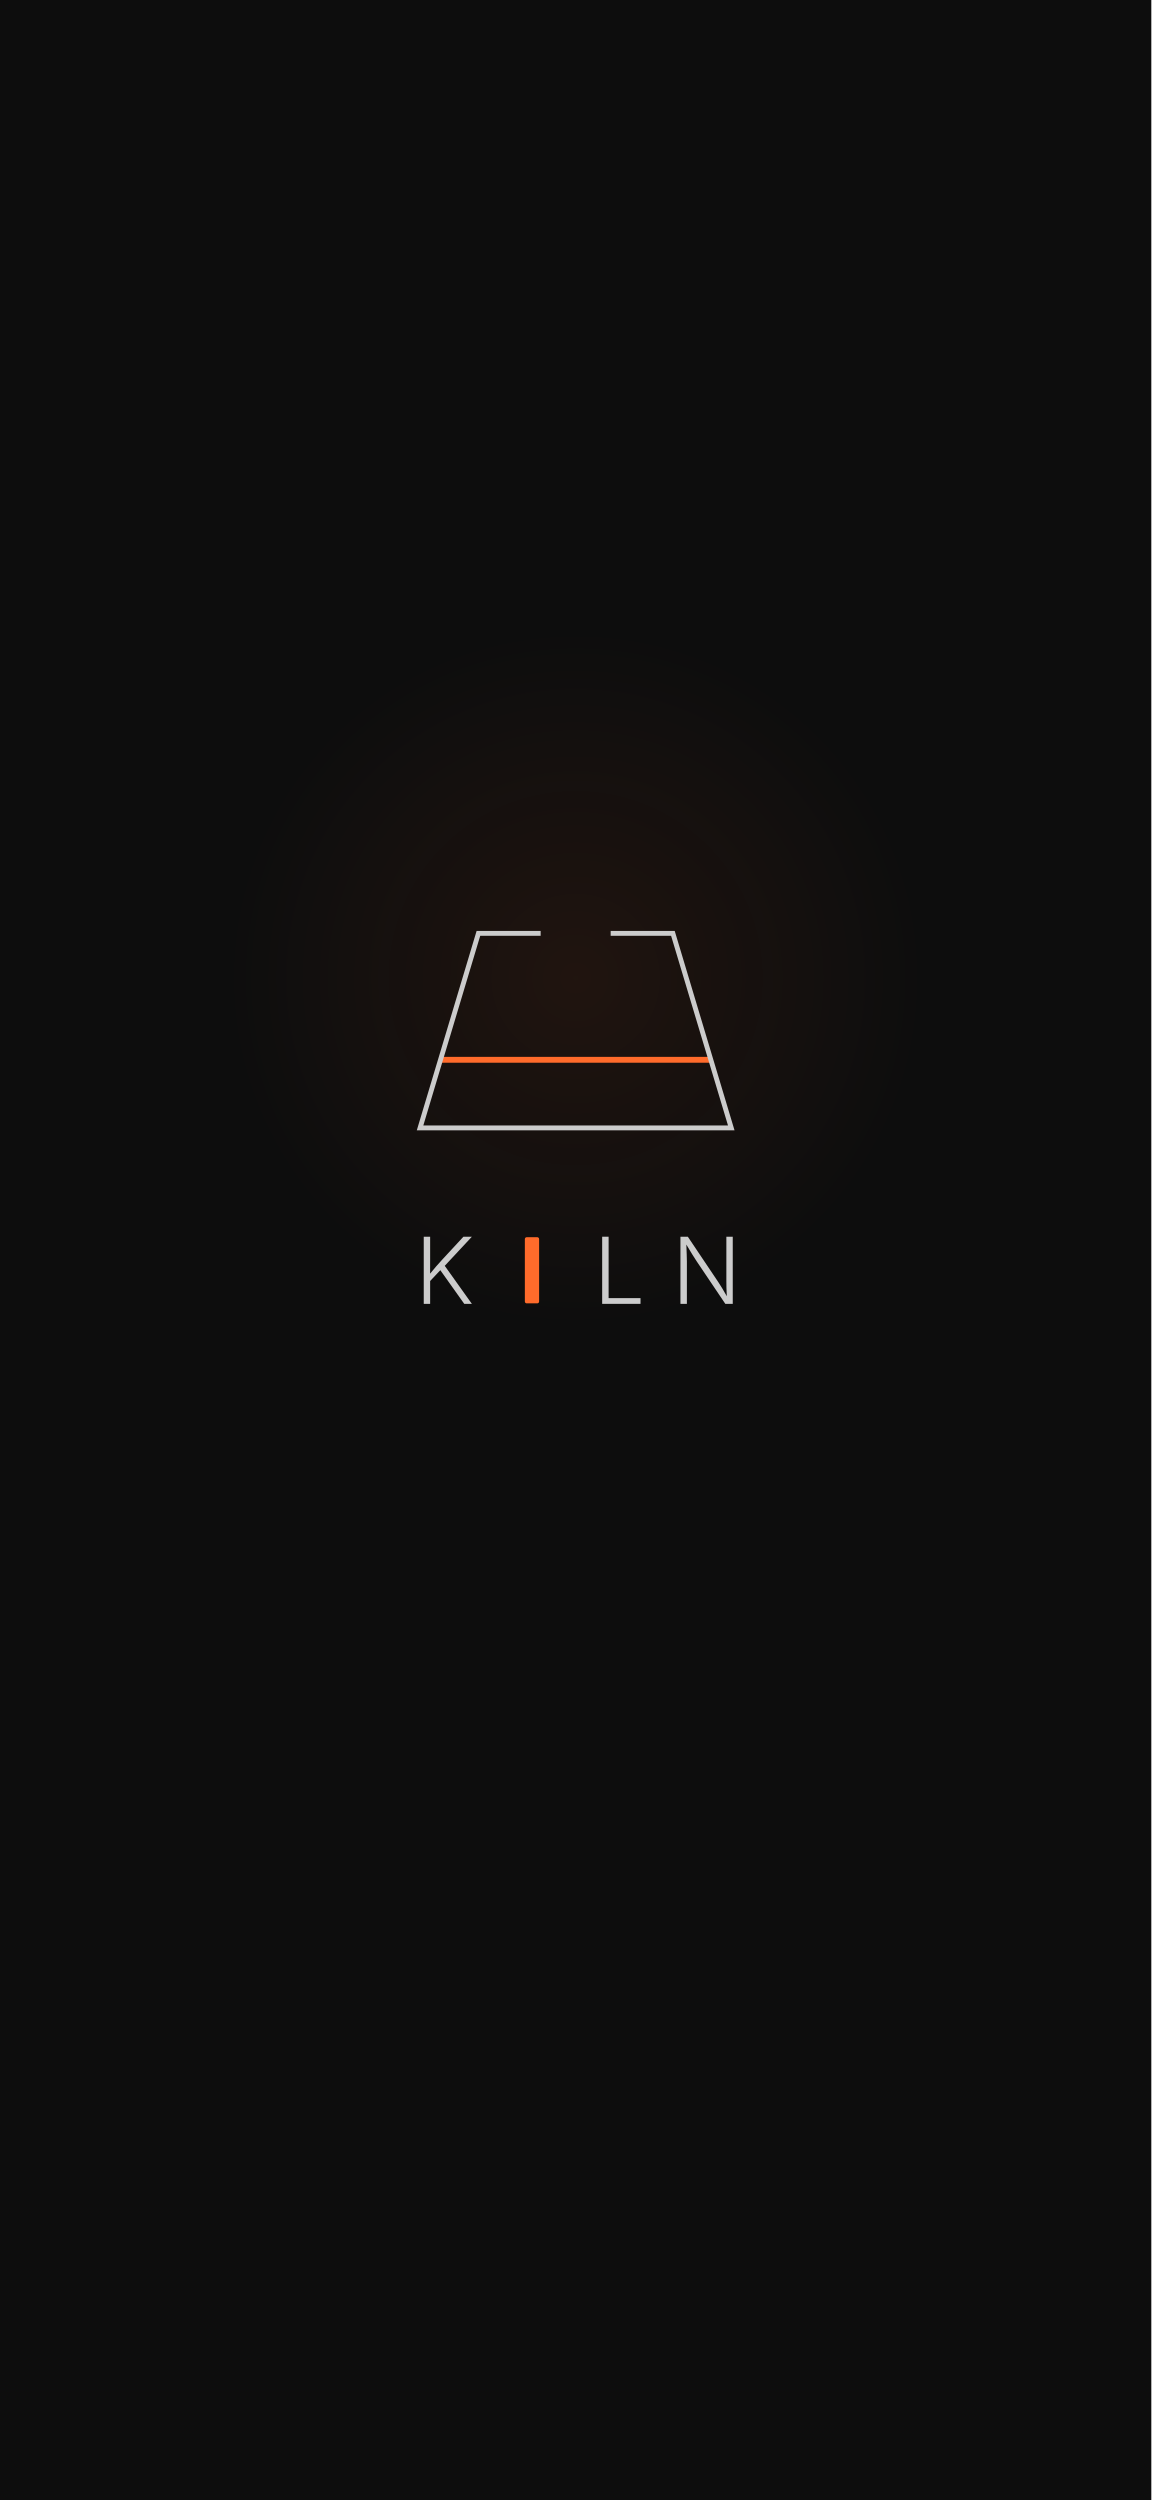
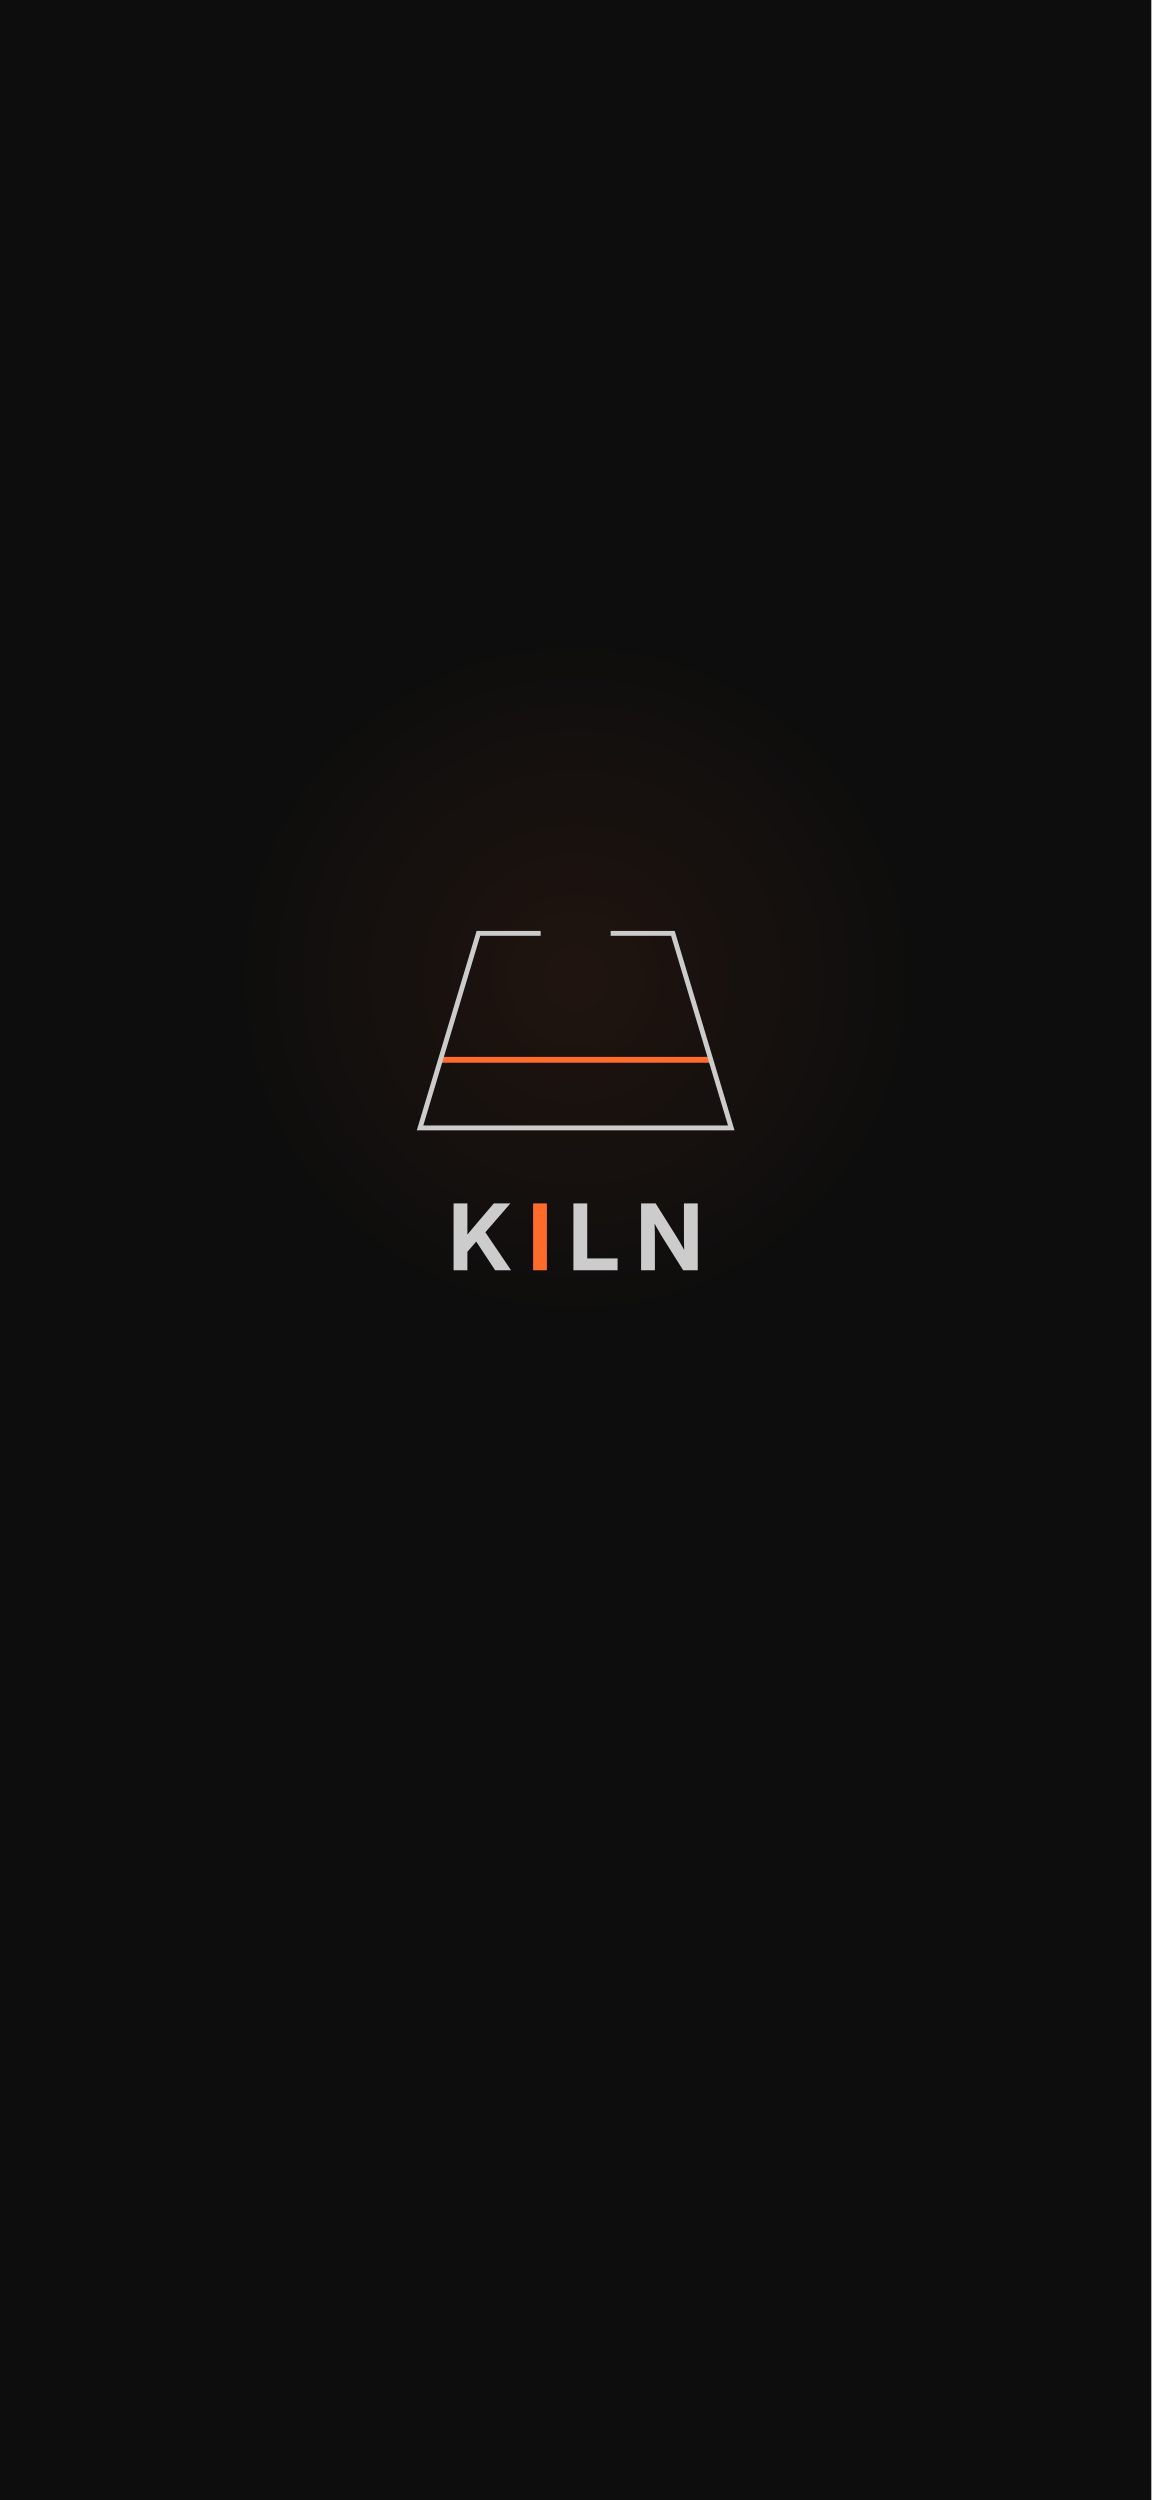
<svg xmlns="http://www.w3.org/2000/svg" viewBox="0 0 1260 2736" width="1260" height="2736">
  <defs>
    <radialGradient id="glow" cx="50%" cy="42.0%" r="39.0%">
      <stop offset="0%" stop-color="#FF6B2B" stop-opacity="0.08" />
      <stop offset="100%" stop-color="#FF6B2B" stop-opacity="0" />
    </radialGradient>
  </defs>
  <rect width="1260" height="2736" fill="#0D0D0D" />
  <ellipse cx="630" cy="1149" rx="491" ry="491" fill="url(#glow)" />
  <path d="M 483.02 1156.65 L 481.1 1163.04 L 778.9 1163.04 L 776.98 1156.65 Z" fill="#FF6B2B" />
  <path d="M 591.69 1021.49 L 523.57 1021.49 L 459.71 1234.35 L 800.29 1234.35 L 736.43 1021.49 L 668.31 1021.49" fill="none" stroke="#CCCCCC" stroke-width="5.32" stroke-linejoin="miter" stroke-linecap="butt" />
-   <text x="486.7" y="1390.2" font-family="'Inter','Helvetica Neue',Helvetica,Arial,sans-serif" font-size="101" font-weight="300" fill="#CCCCCC" text-anchor="middle" dominant-baseline="central">K</text>
-   <rect x="574.4" y="1354.0" width="15.6" height="72.4" rx="2.0" fill="#FF6B2B" />
-   <text x="677.8" y="1390.2" font-family="'Inter','Helvetica Neue',Helvetica,Arial,sans-serif" font-size="101" font-weight="300" fill="#CCCCCC" text-anchor="middle" dominant-baseline="central">L</text>
-   <text x="773.3" y="1390.2" font-family="'Inter','Helvetica Neue',Helvetica,Arial,sans-serif" font-size="101" font-weight="300" fill="#CCCCCC" text-anchor="middle" dominant-baseline="central">N</text>
+   <path d="M162.7 -151.8V-338Q187.5 -368.2 212.5 -398Q237.5 -427.8 262.5 -457.6Q287.5 -487.5 312.6 -517.4L492.1 -727.5H672.4L365.3 -373H353.3ZM54.3 0V-727.5H204.5V-526.6V-342.5V-270.8V0ZM506.5 0 288.9 -329.8 379.3 -443.9 679.8 0Z" fill="#CCCCCC" transform="translate(490.94 1390.16) scale(0.100548)" />
+   <path d="M204.5 -727.5V0H54.3V-727.5Z" fill="#FF6B2B" transform="translate(577.97 1390.16) scale(0.100548)" />
+   <path d="M54.3 0V-727.5H204.5V-128.7H535V0Z" fill="#CCCCCC" transform="translate(622.09 1390.16) scale(0.100548)" />
+   <path d="M54.3 0V-727.5H212.6L446.3 -355.4Q457.1 -338.4 473.5 -309.7Q490 -281 508.6 -247.8Q527.1 -214.7 543.5 -184.3L526.5 -145.6Q524.7 -178.9 523.4 -222.1Q522 -265.3 521.4 -305.2Q520.8 -345 520.8 -367.5V-727.5H670.9V0H512.2L300.2 -337.1Q287.3 -357.8 267.1 -391.7Q247 -425.6 222.4 -469Q197.9 -512.4 171.2 -560.5L197.5 -577.6Q200.8 -523.9 202.3 -476.7Q203.7 -429.5 204.1 -393.7Q204.5 -357.9 204.5 -337.5V0Z" fill="#CCCCCC" transform="translate(696.15 1390.16) scale(0.100548)" />
</svg>
